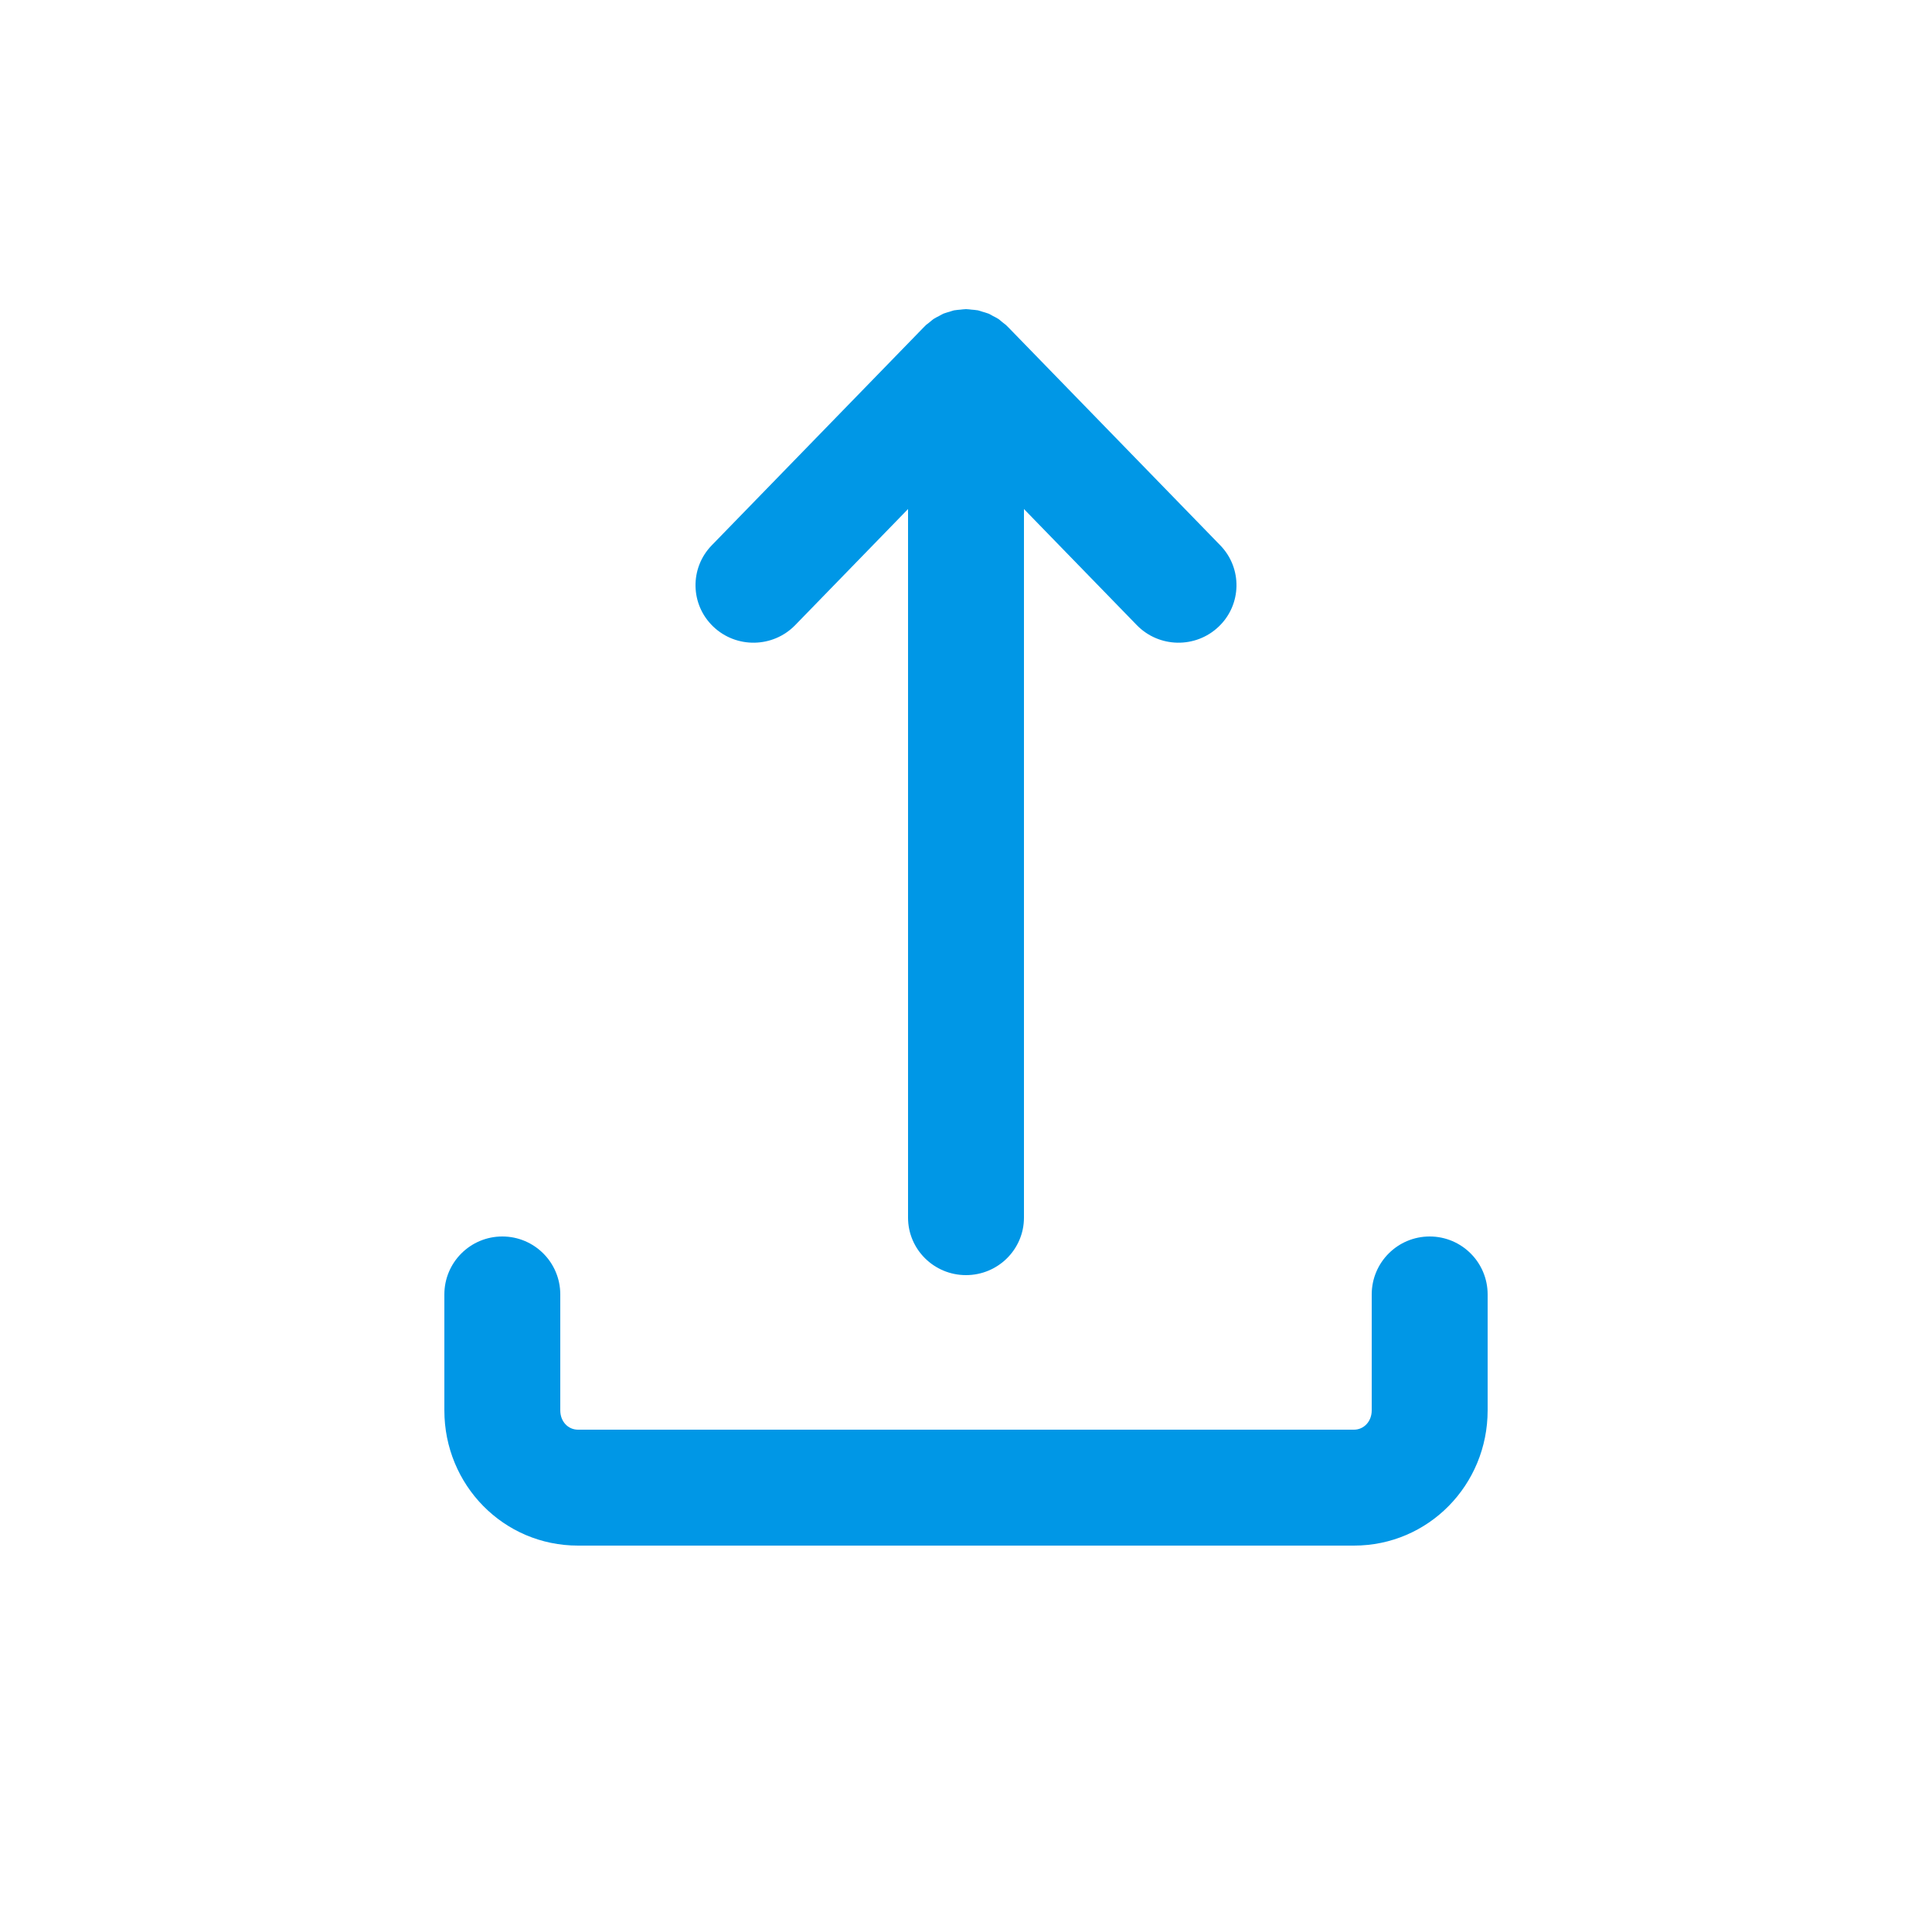
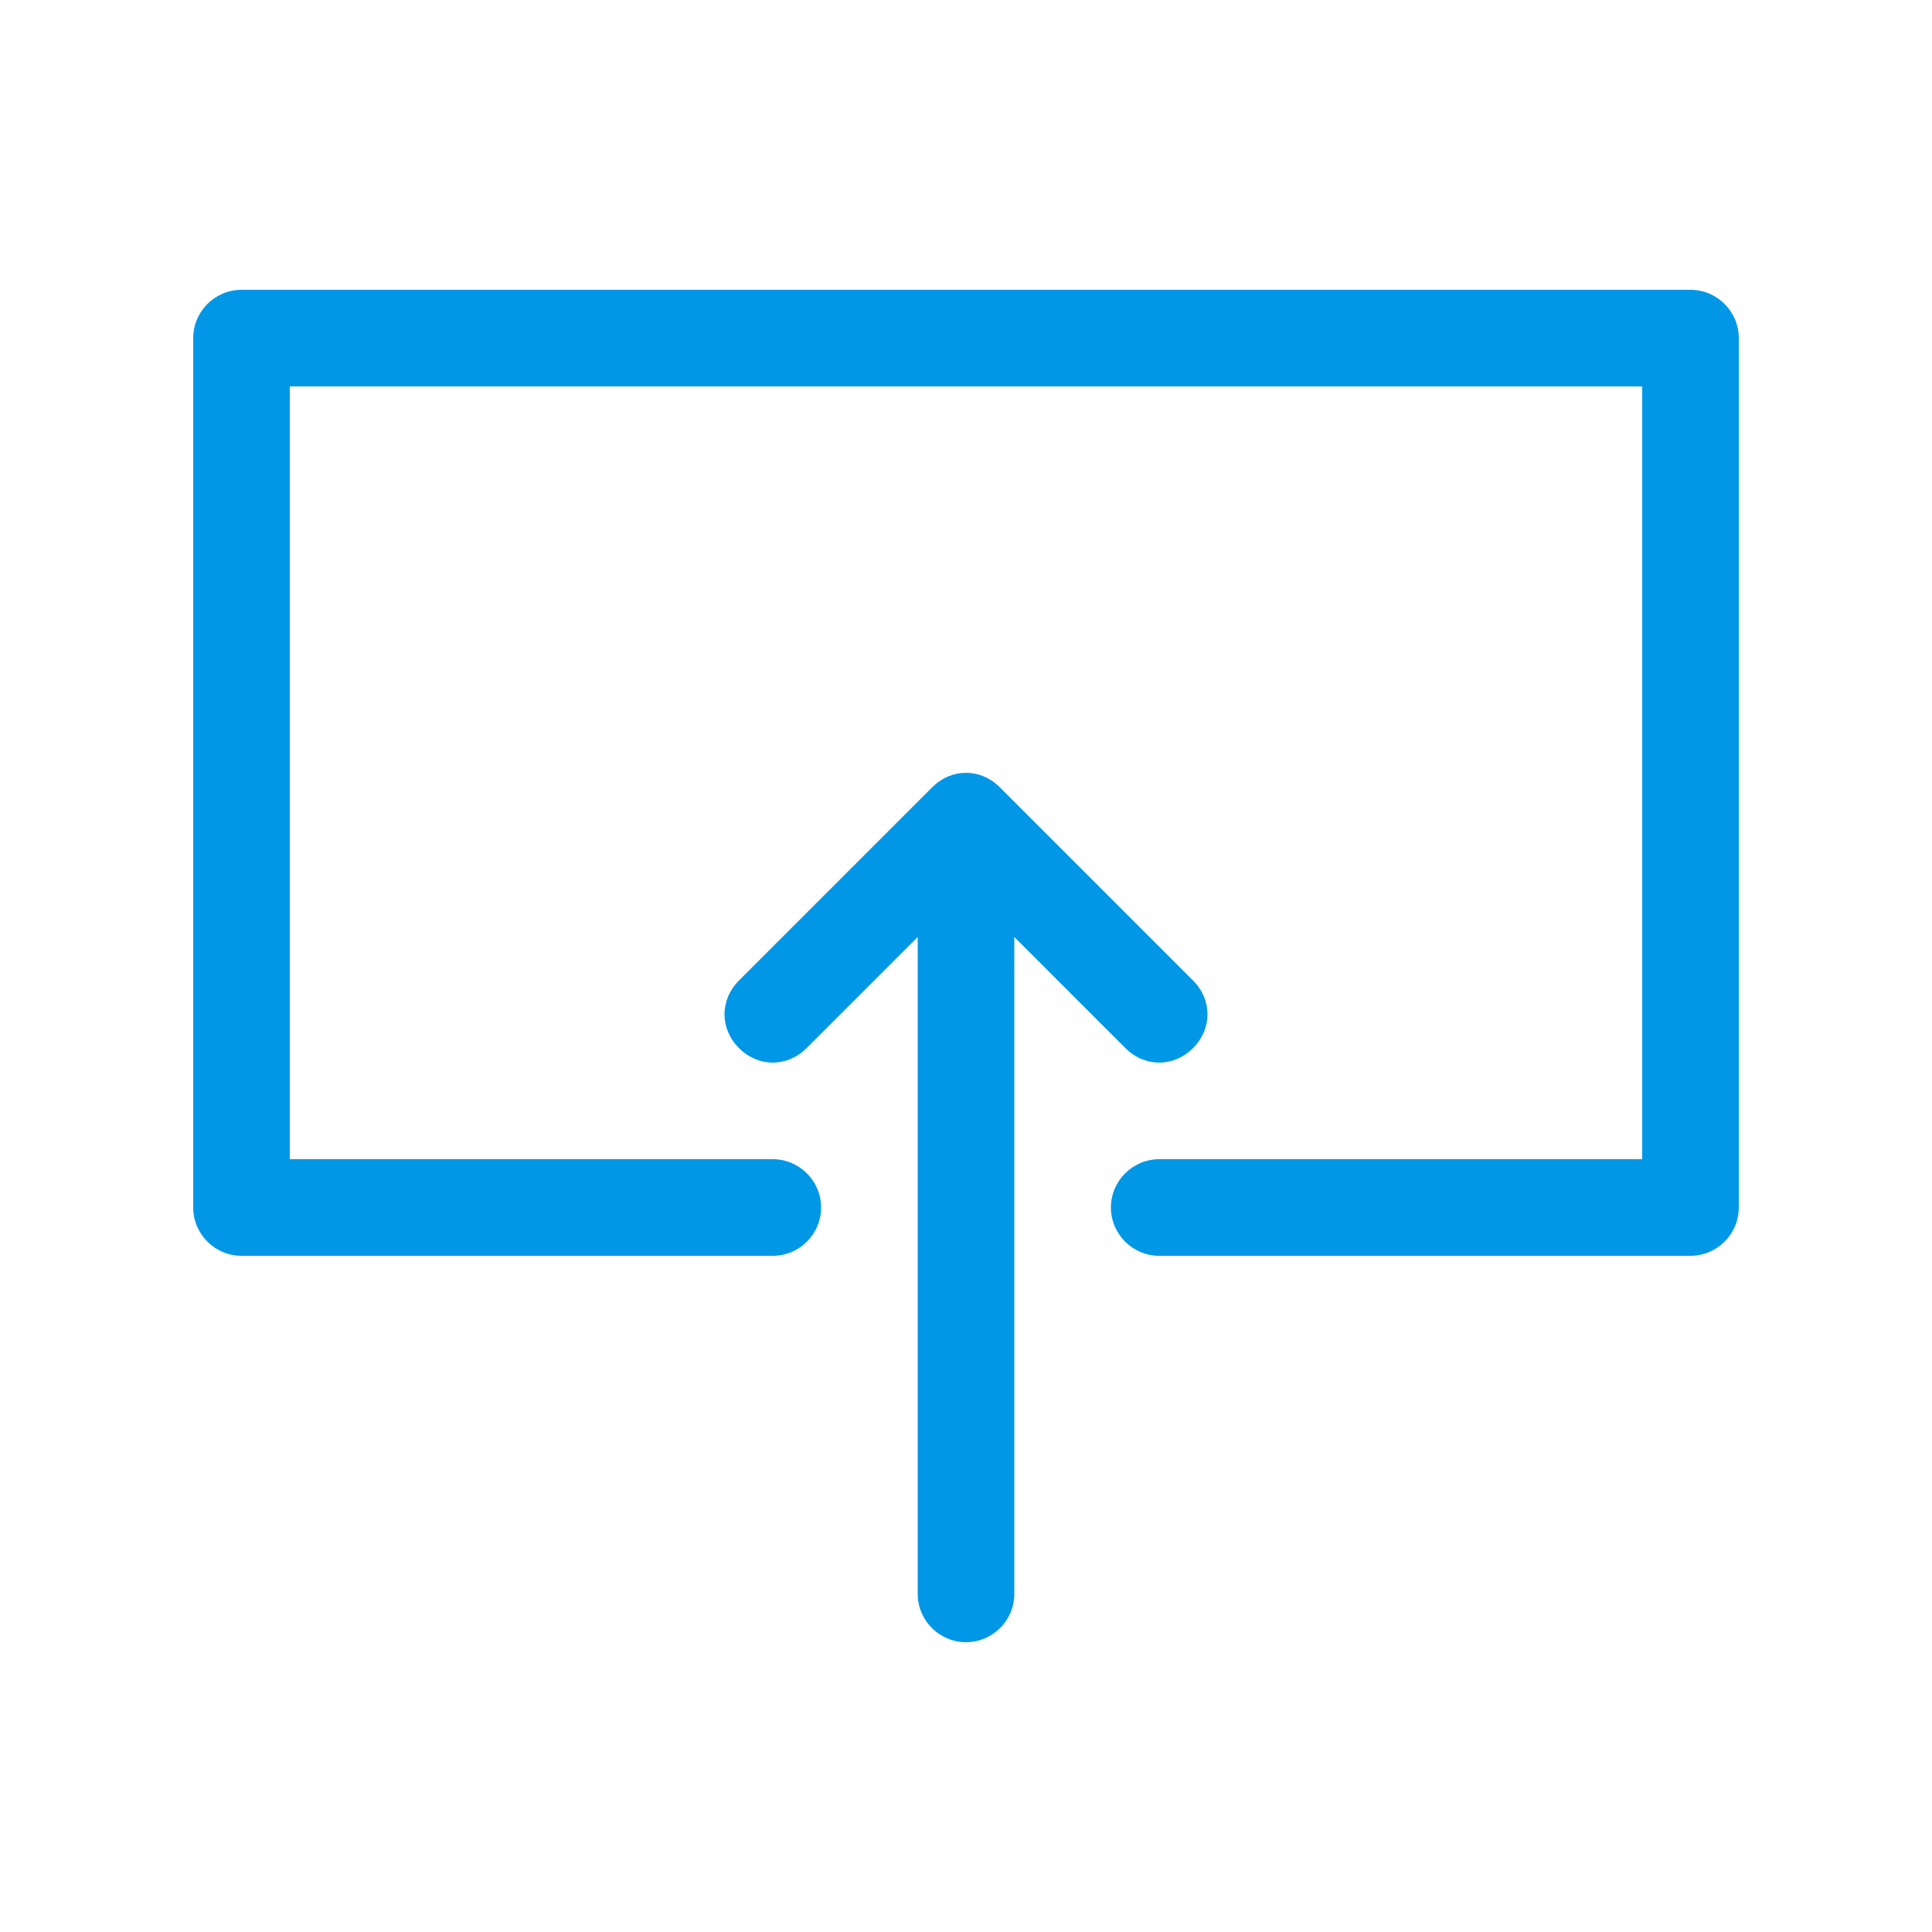
- <svg xmlns="http://www.w3.org/2000/svg" x="0" y="0" version="1.1" viewBox="0 0 100 100">
-   <g fill="none" fill-rule="evenodd" stroke="none" stroke-width="1">
-     <g fill="#0097e6">
-       <path d="M71,67 L71,73 C71,73.578 70.59,74 70.082,74 L29.918,74 C29.407,74 29,73.583 29,73 L29,67 C29,65.343 27.657,64 26,64 C24.343,64 23,65.343 23,67 L23,73 C23,76.862 26.058,80 29.918,80 L70.082,80 C73.94,80 77,76.857 77,73 L77,67 C77,65.343 75.657,64 74,64 C72.343,64 71,65.343 71,67 L71,67 Z" />
-       <path d="M63.082,49.568 C61.89,48.427 59.99,48.461 58.84,49.644 L53,55.652 L53,18.976 C53,17.332 51.656,16 50,16 C48.343,16 47,17.332 47,18.976 L47,55.652 L41.16,49.644 C40.009,48.461 38.11,48.427 36.917,49.568 C35.725,50.707 35.69,52.592 36.84,53.775 L47.84,65.089 C47.846,65.095 47.853,65.1 47.86,65.106 C47.874,65.12 47.887,65.133 47.901,65.147 C47.907,65.154 47.911,65.161 47.917,65.167 C47.965,65.211 48.019,65.243 48.069,65.285 C48.105,65.316 48.141,65.345 48.178,65.374 C48.225,65.41 48.267,65.453 48.314,65.485 C48.33,65.496 48.347,65.503 48.362,65.513 C48.439,65.564 48.52,65.599 48.601,65.642 C48.614,65.649 48.627,65.657 48.641,65.664 C48.703,65.695 48.762,65.736 48.826,65.763 C48.844,65.771 48.862,65.775 48.879,65.782 C48.967,65.816 49.058,65.837 49.148,65.865 C49.227,65.887 49.303,65.92 49.383,65.937 C49.402,65.94 49.421,65.941 49.439,65.944 C49.53,65.961 49.622,65.964 49.713,65.973 C49.8,65.982 49.886,65.996 49.974,65.997 C49.982,65.997 49.991,66 50,66 C50.009,66 50.018,65.997 50.026,65.997 C50.114,65.997 50.2,65.982 50.287,65.973 C50.378,65.964 50.47,65.961 50.561,65.944 C50.579,65.941 50.598,65.94 50.616,65.937 C50.698,65.919 50.775,65.887 50.855,65.864 C50.944,65.836 51.033,65.816 51.12,65.782 C51.138,65.775 51.156,65.771 51.173,65.764 C51.252,65.73 51.324,65.682 51.4,65.641 C51.48,65.599 51.561,65.564 51.638,65.513 C51.652,65.503 51.669,65.497 51.684,65.487 C51.741,65.448 51.791,65.397 51.846,65.354 C51.877,65.33 51.906,65.306 51.936,65.281 C51.983,65.241 52.036,65.21 52.082,65.167 C52.088,65.161 52.092,65.154 52.098,65.148 C52.111,65.134 52.125,65.122 52.139,65.108 C52.145,65.101 52.153,65.096 52.16,65.089 L63.16,53.775 C64.31,52.592 64.275,50.707 63.082,49.568" transform="translate(50.00019, 41) scale(1, -1) translate(-50.00019, -41)" />
+ <svg xmlns="http://www.w3.org/2000/svg" xmlns:xlink="http://www.w3.org/1999/xlink" x="0pt" y="0pt" width="1024pt" height="1024pt" viewBox="0 0 1024 1024">
+   <g id="1">
+     <clipPath id="3">
+       <use xlink:href="#2" />
+       <path id="2" d="M0,0 C0,0,1024,0,1024,0 C1024,0,1024,1024,1024,1024 C1024,1024,0,1024,0,1024 C0,1024,0,0,0,0 z" />
+     </clipPath>
+     <g id="4" style="clip-path:url(#3);">
+       <defs>
+         <g id="5">
+           <defs>
+             <path id="6" d="M512,870.4 C526.08,870.4,537.6,858.88,537.6,844.8 C537.6,844.8,537.6,496.64,537.6,496.64 C557.227,516.267,576.853,535.893,596.48,555.52 C601.6,560.64,608,563.2,614.4,563.2 C620.8,563.2,627.2,560.64,632.32,555.52 C642.56,545.28,642.56,529.92,632.32,519.68 C598.187,485.547,564.053,451.413,529.92,417.28 C519.68,407.04,504.32,407.04,494.08,417.28 C459.947,451.413,425.813,485.547,391.68,519.68 C381.44,529.92,381.44,545.28,391.68,555.52 C401.92,565.76,417.28,565.76,427.52,555.52 C447.147,535.893,466.773,516.267,486.4,496.64 C486.4,496.64,486.4,844.8,486.4,844.8 C486.4,858.88,497.92,870.4,512,870.4 z" />
+           </defs>
+           <use xlink:href="#6" style="fill:#0097e6;fill-opacity:1;fill-rule:evenodd;opacity:1;stroke:none;" />
+         </g>
+       </defs>
+       <use xlink:href="#5" />
+       <defs>
+         <g id="7">
+           <defs>
+             <path id="8" d="M128,665.6 C221.867,665.6,315.733,665.6,409.6,665.6 C423.68,665.6,435.2,654.08,435.2,640 C435.2,625.92,423.68,614.4,409.6,614.4 C409.6,614.4,153.6,614.4,153.6,614.4 C153.6,614.4,153.6,204.8,153.6,204.8 C392.533,204.8,631.467,204.8,870.4,204.8 C870.4,341.333,870.4,477.867,870.4,614.4 C870.4,614.4,614.4,614.4,614.4,614.4 C600.32,614.4,588.8,625.92,588.8,640 C588.8,654.08,600.32,665.6,614.4,665.6 C708.267,665.6,802.133,665.6,896,665.6 C910.08,665.6,921.6,654.08,921.6,640 C921.6,640,921.6,179.2,921.6,179.2 C921.6,165.12,910.08,153.6,896,153.6 C896,153.6,128,153.6,128,153.6 C113.92,153.6,102.4,165.12,102.4,179.2 C102.4,332.8,102.4,486.4,102.4,640 C102.4,654.08,113.92,665.6,128,665.6 z" />
+           </defs>
+           <use xlink:href="#8" style="fill:#0097e6;fill-opacity:1;fill-rule:evenodd;opacity:1;stroke:none;" />
+         </g>
+       </defs>
+       <use xlink:href="#7" />
    </g>
+     <clipPath id="10">
+       <use xlink:href="#9" />
+       <path id="9" d="M0,0 C0,0,1024,0,1024,0 C1024,0,1024,1024,1024,1024 C1024,1024,0,1024,0,1024 C0,1024,0,0,0,0 z" />
+     </clipPath>
+     <g id="11" style="clip-path:url(#10);" />
  </g>
</svg>
